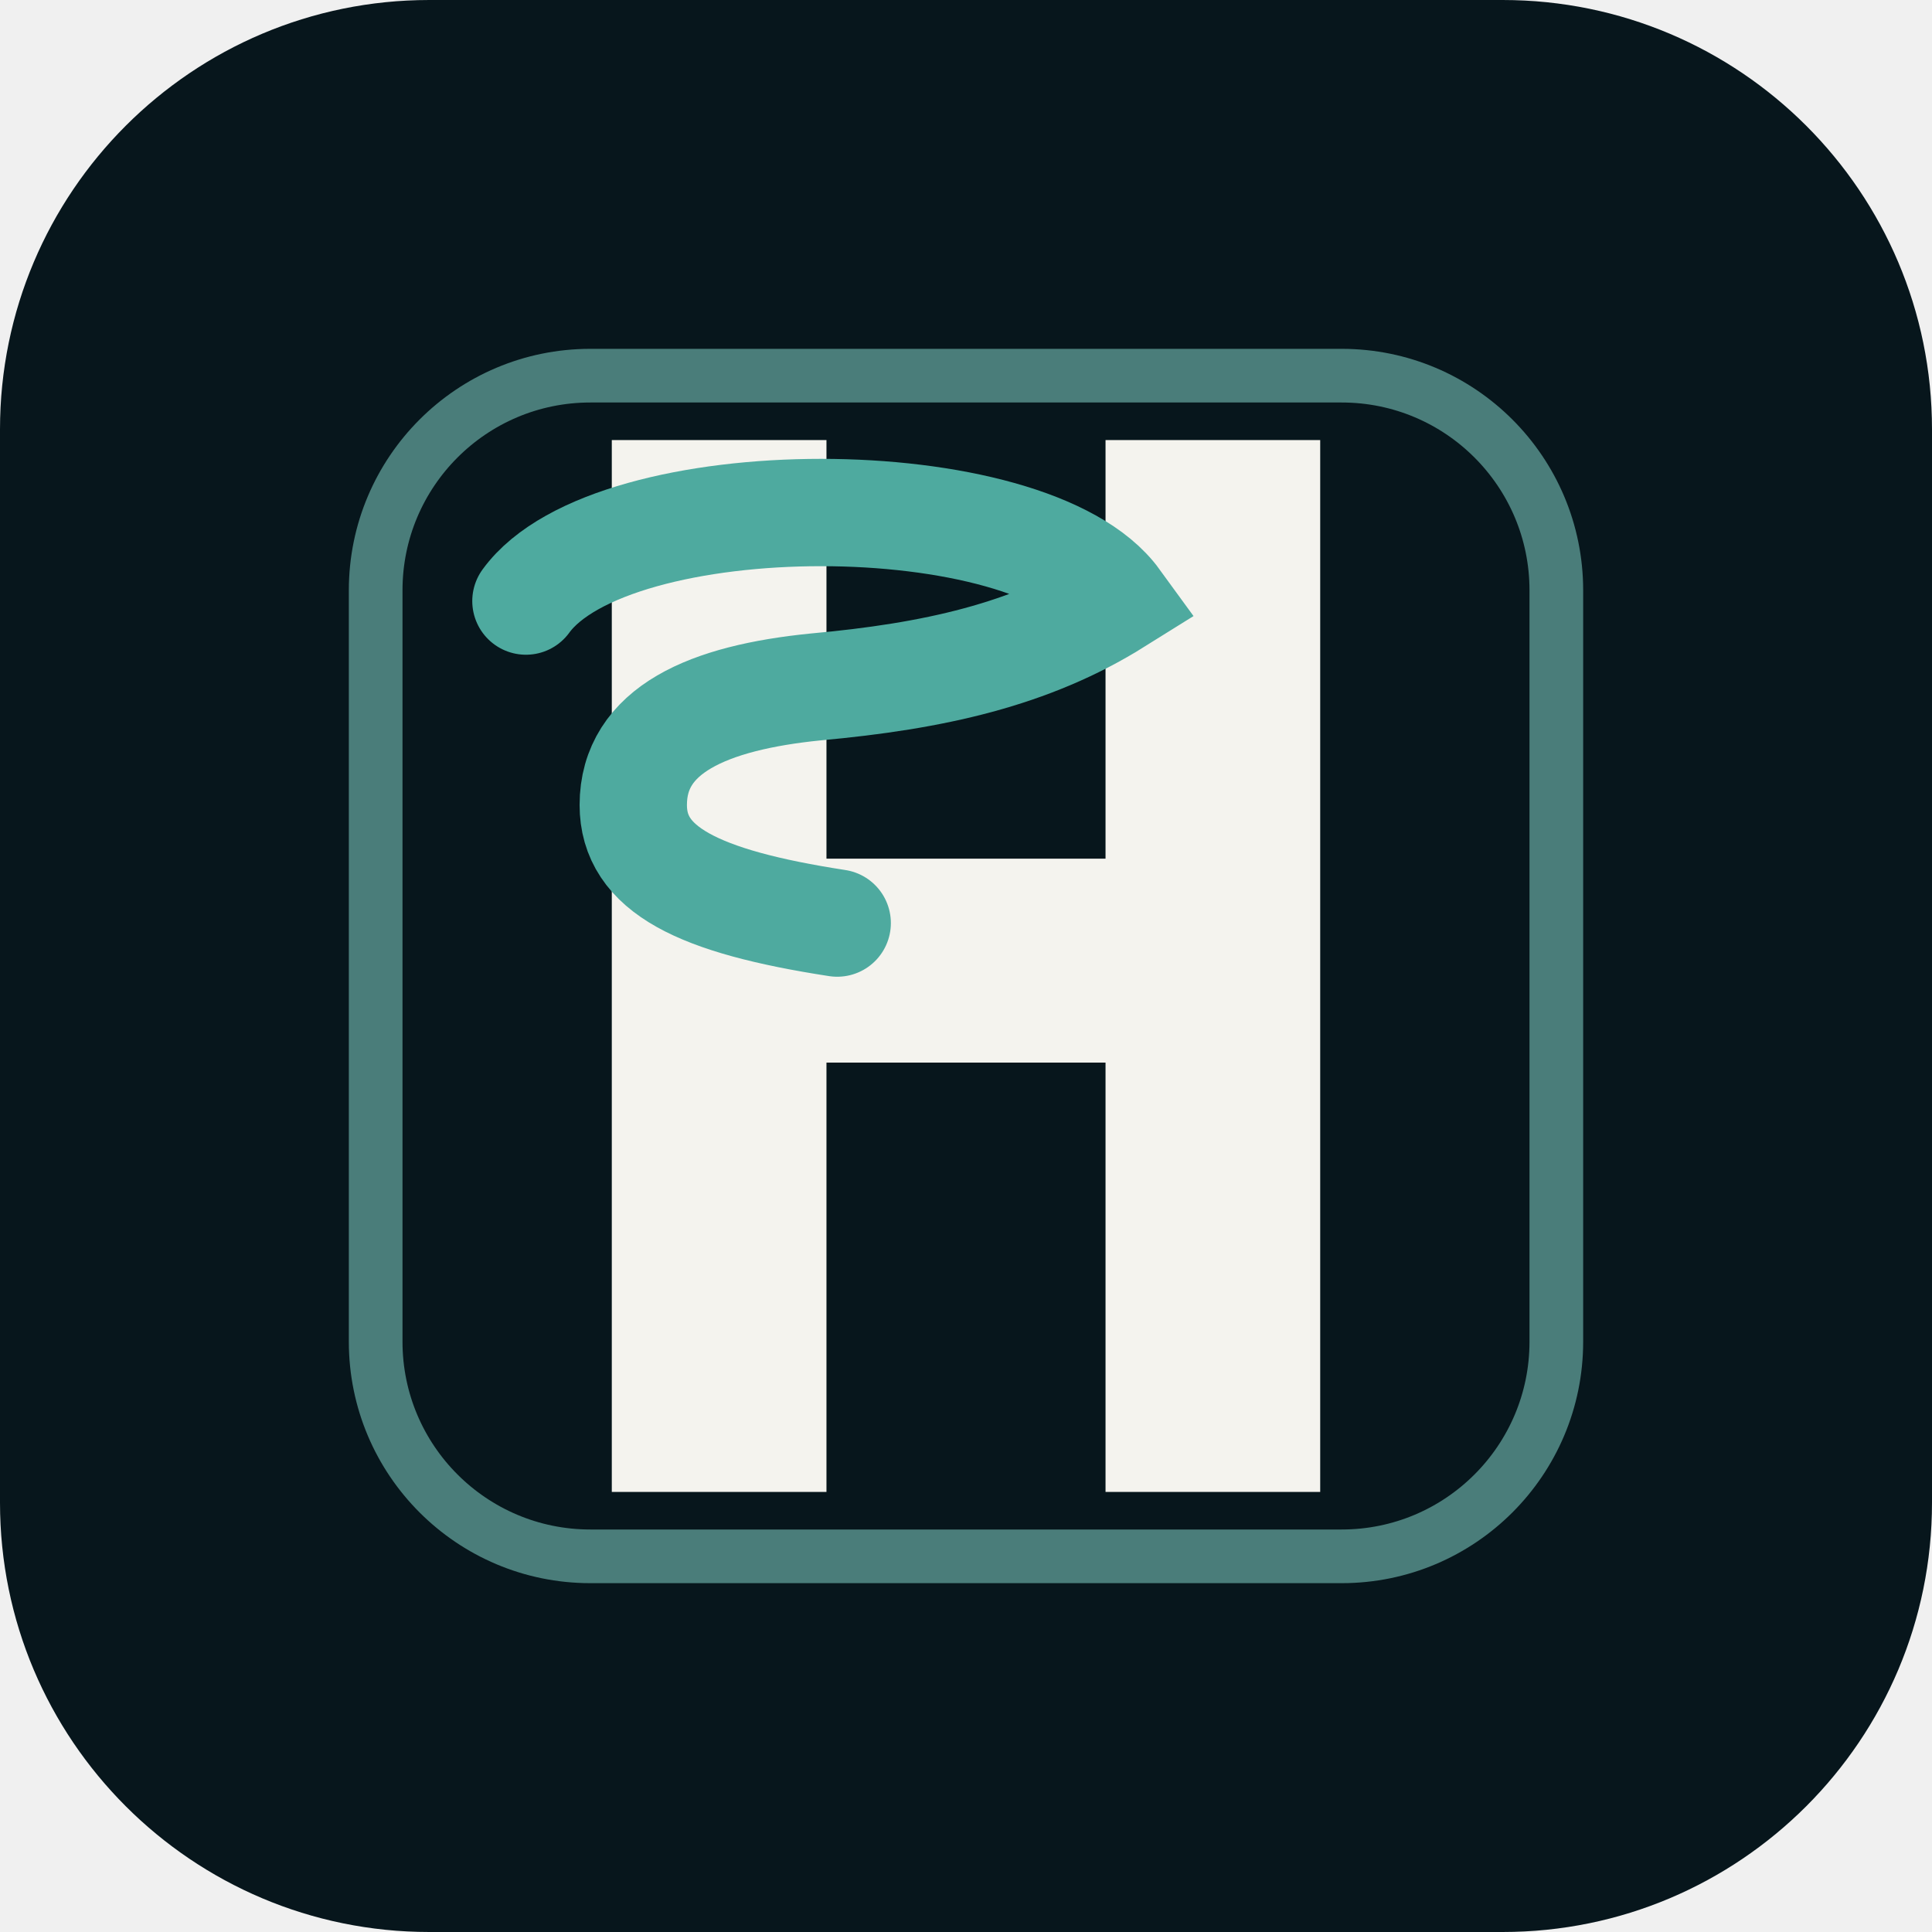
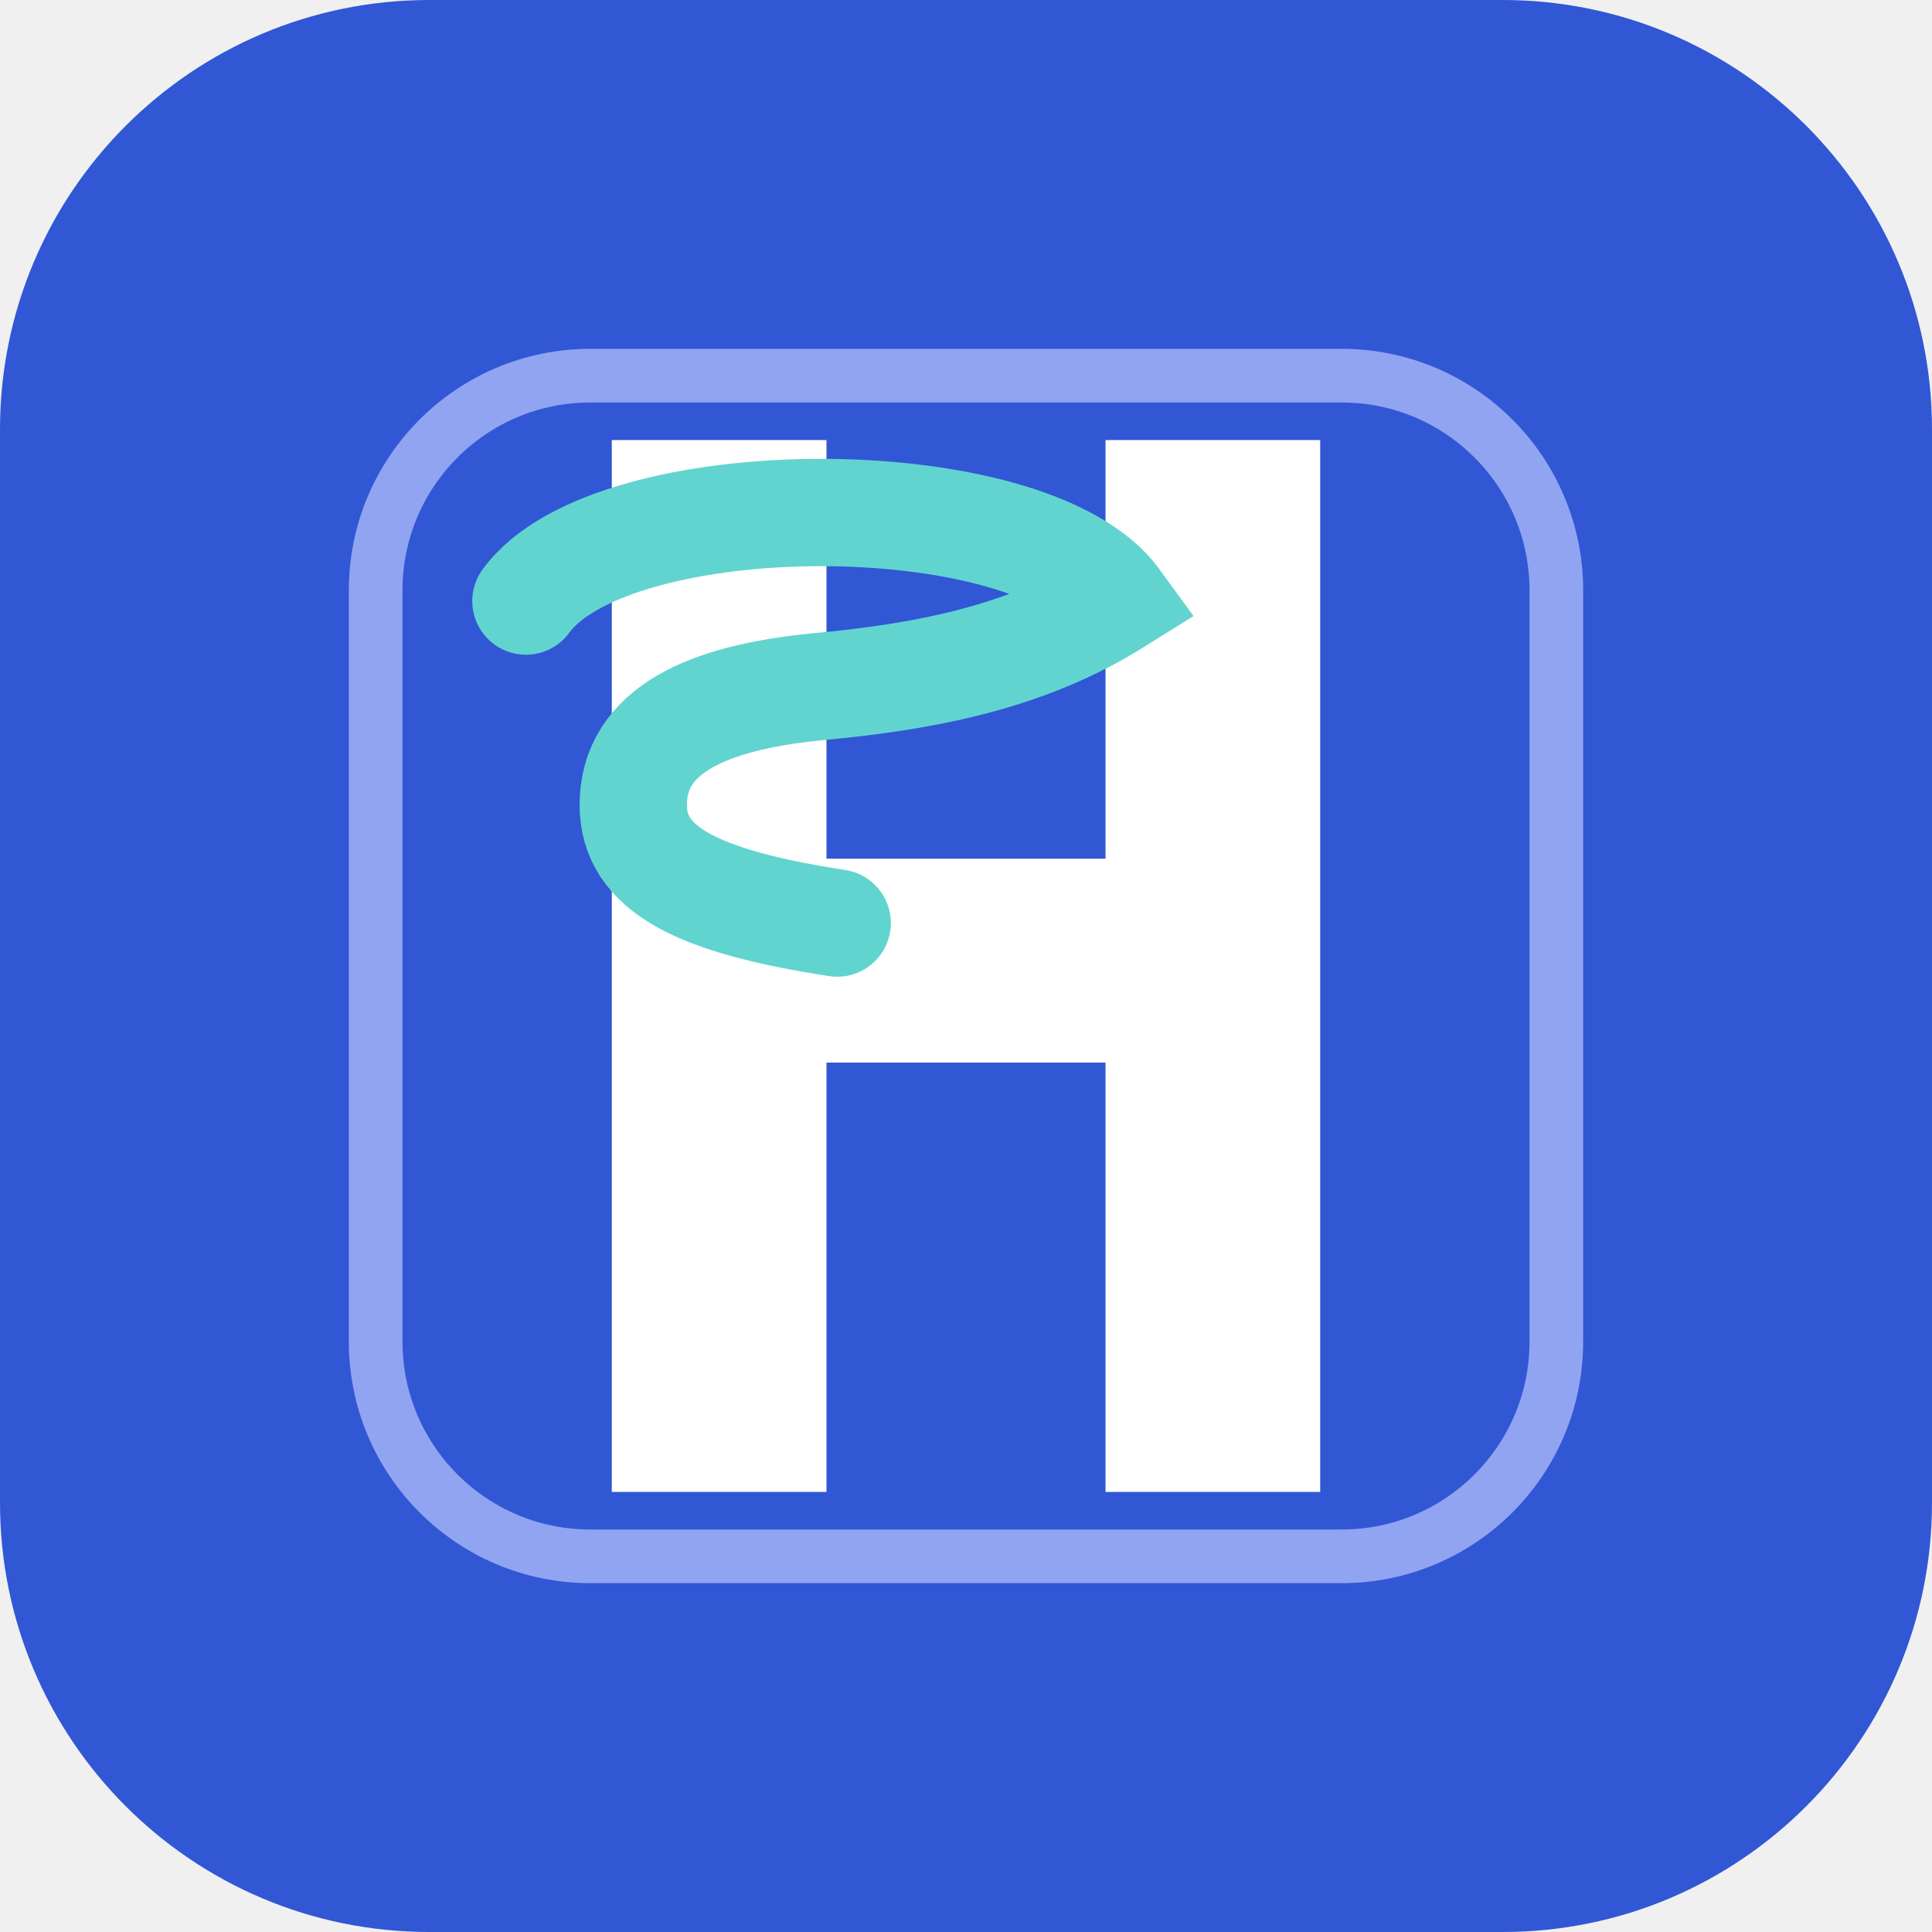
<svg xmlns="http://www.w3.org/2000/svg" viewBox="0 0 180 180">
-   <rect width="180" height="180" rx="40" fill="#07161c" />
-   <rect x="35" y="35" width="110" height="110" rx="20" fill="none" stroke="#81d1c7" stroke-width="5" opacity=".55" />
-   <path d="M103 41h20v98h-20V99H77v40H57V41h20v39h26V41Z" fill="#f4f3ee" />
-   <path d="M49 56c8-11 47-11 55 0-8 5-17 7-28 8-10 1-17 4-17 11 0 6 6 9 19 11" fill="none" stroke="#4eaa9f" stroke-width="10" stroke-linecap="round" />
+   <rect width="180" height="180" rx="40" fill="#3157d5" />
+   <rect x="35" y="35" width="110" height="110" rx="20" fill="none" stroke="#b9c5ff" stroke-width="5" opacity=".7" />
+   <path d="M103 41h20v98h-20V99H77v40H57V41h20v39h26V41Z" fill="#fff" />
+   <path d="M49 56c8-11 47-11 55 0-8 5-17 7-28 8-10 1-17 4-17 11 0 6 6 9 19 11" fill="none" stroke="#61d4cf" stroke-width="10" stroke-linecap="round" />
</svg>
